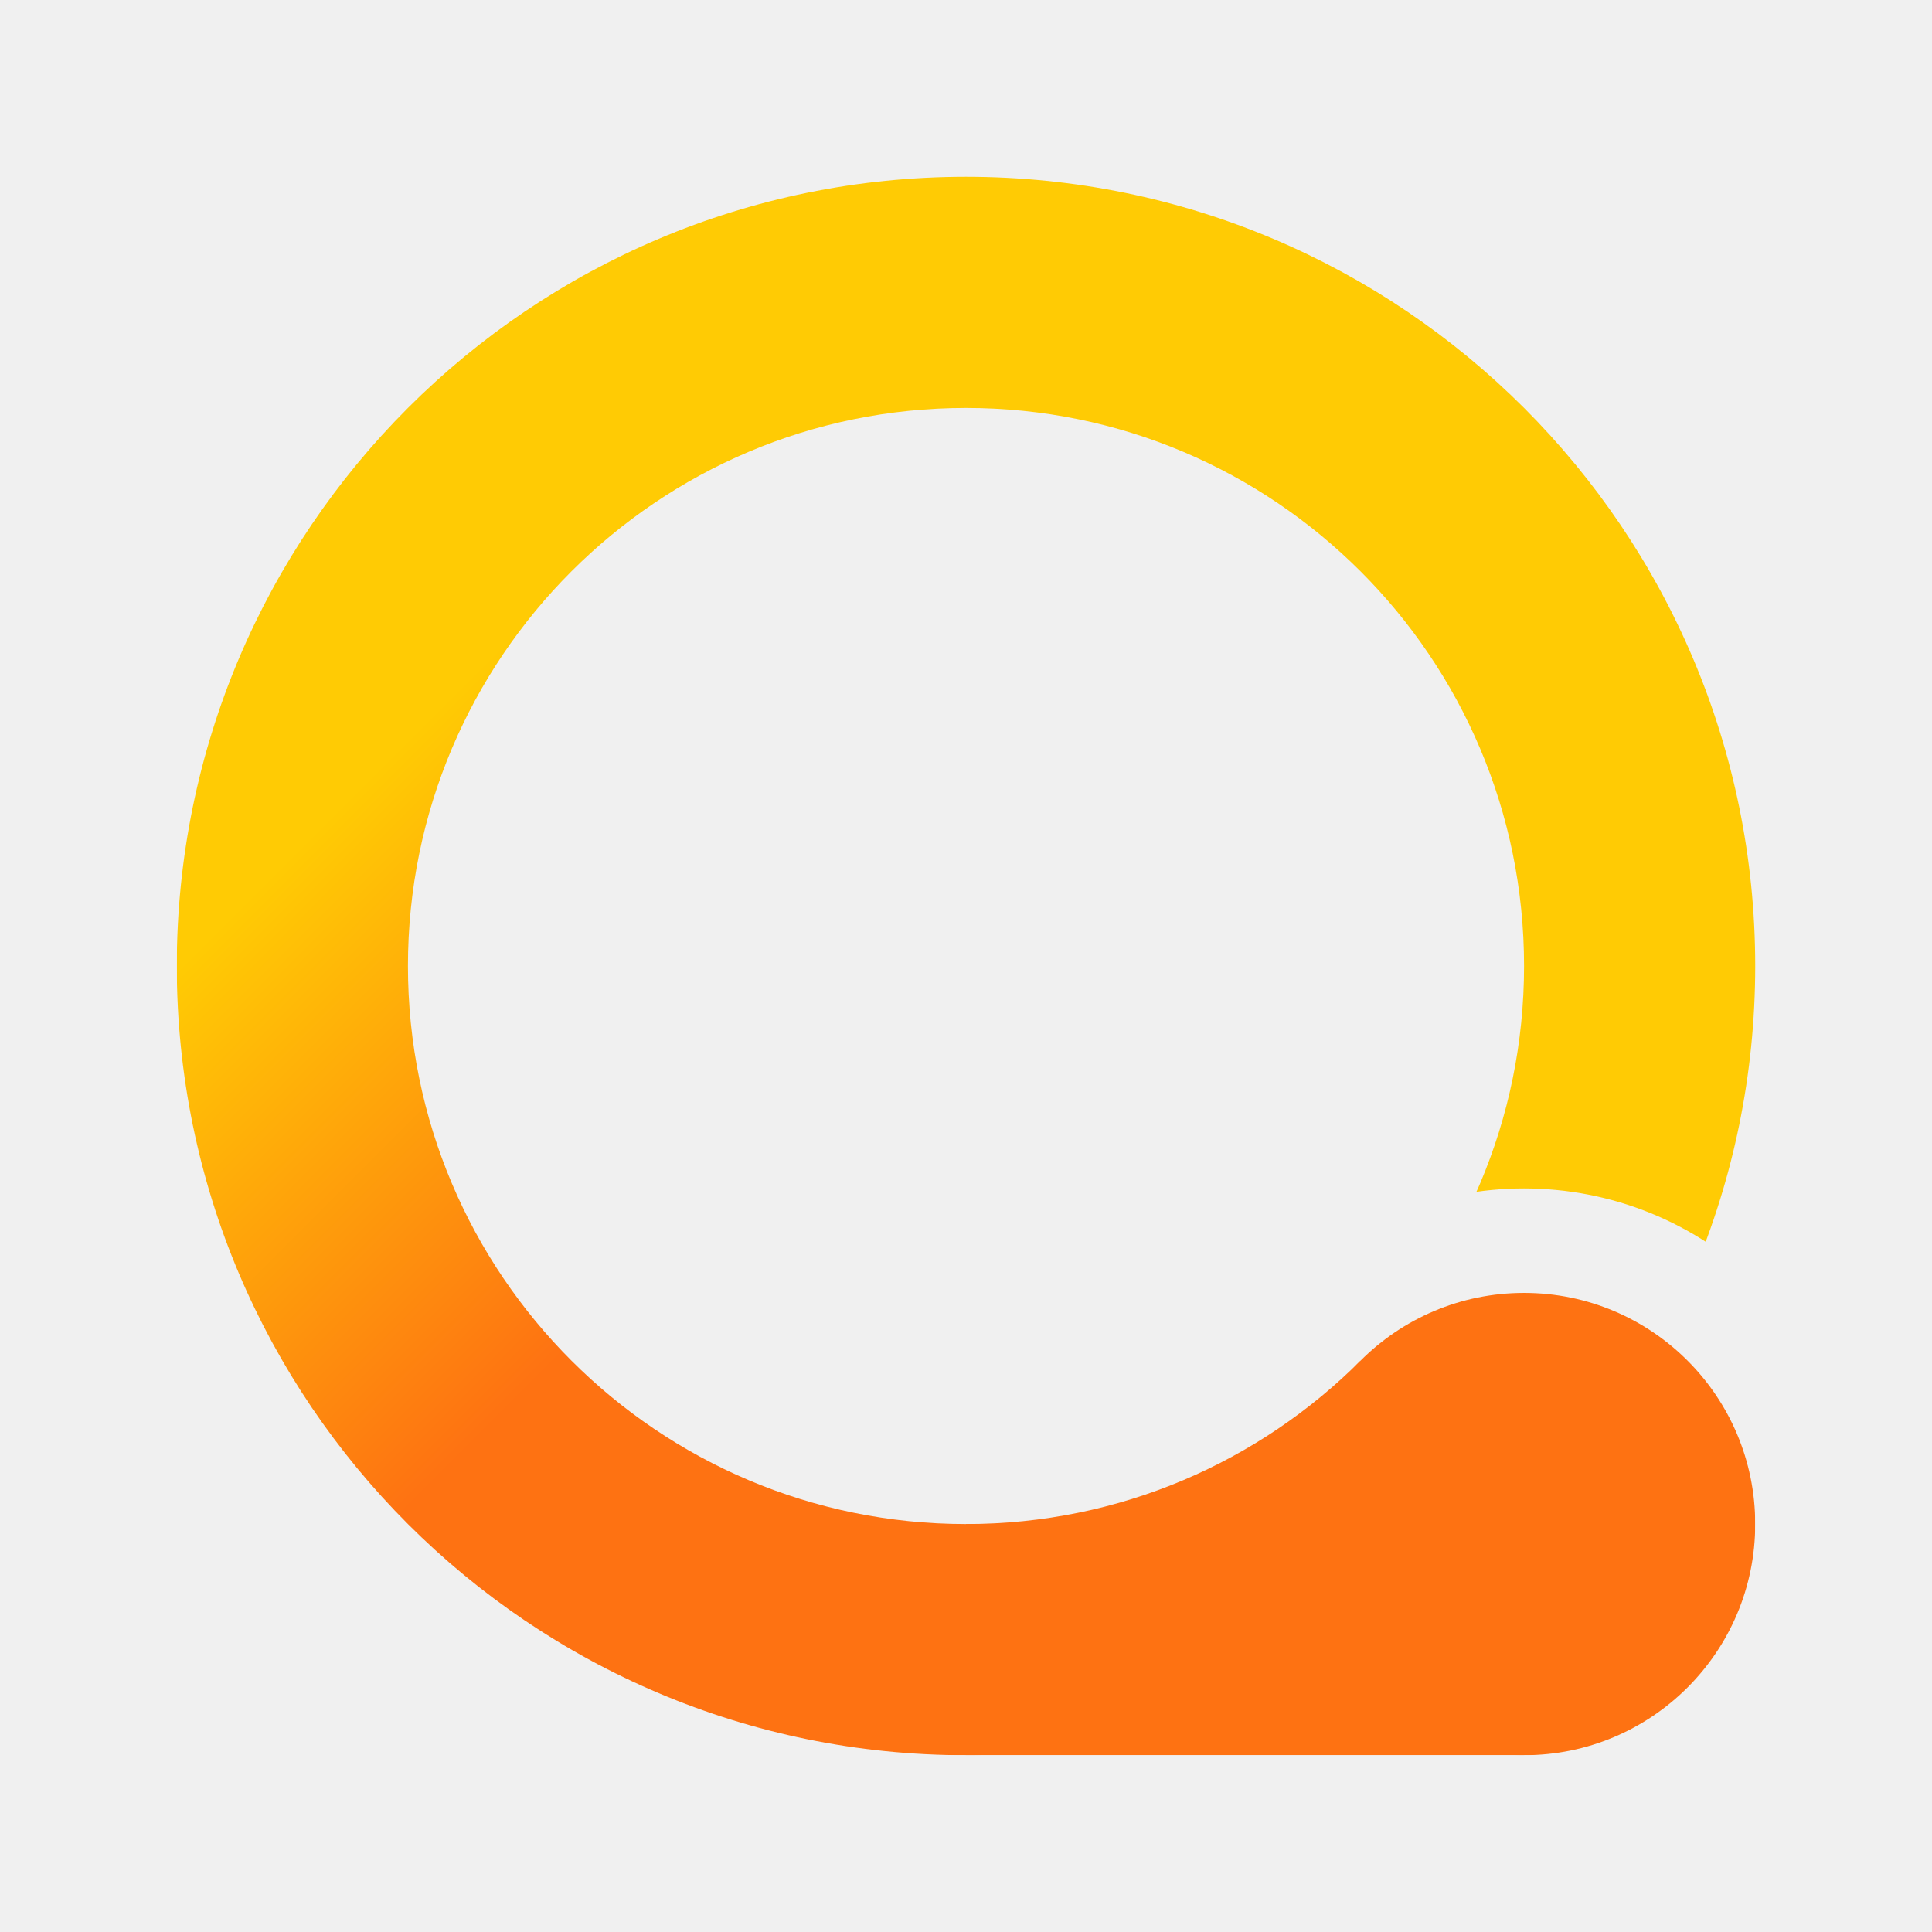
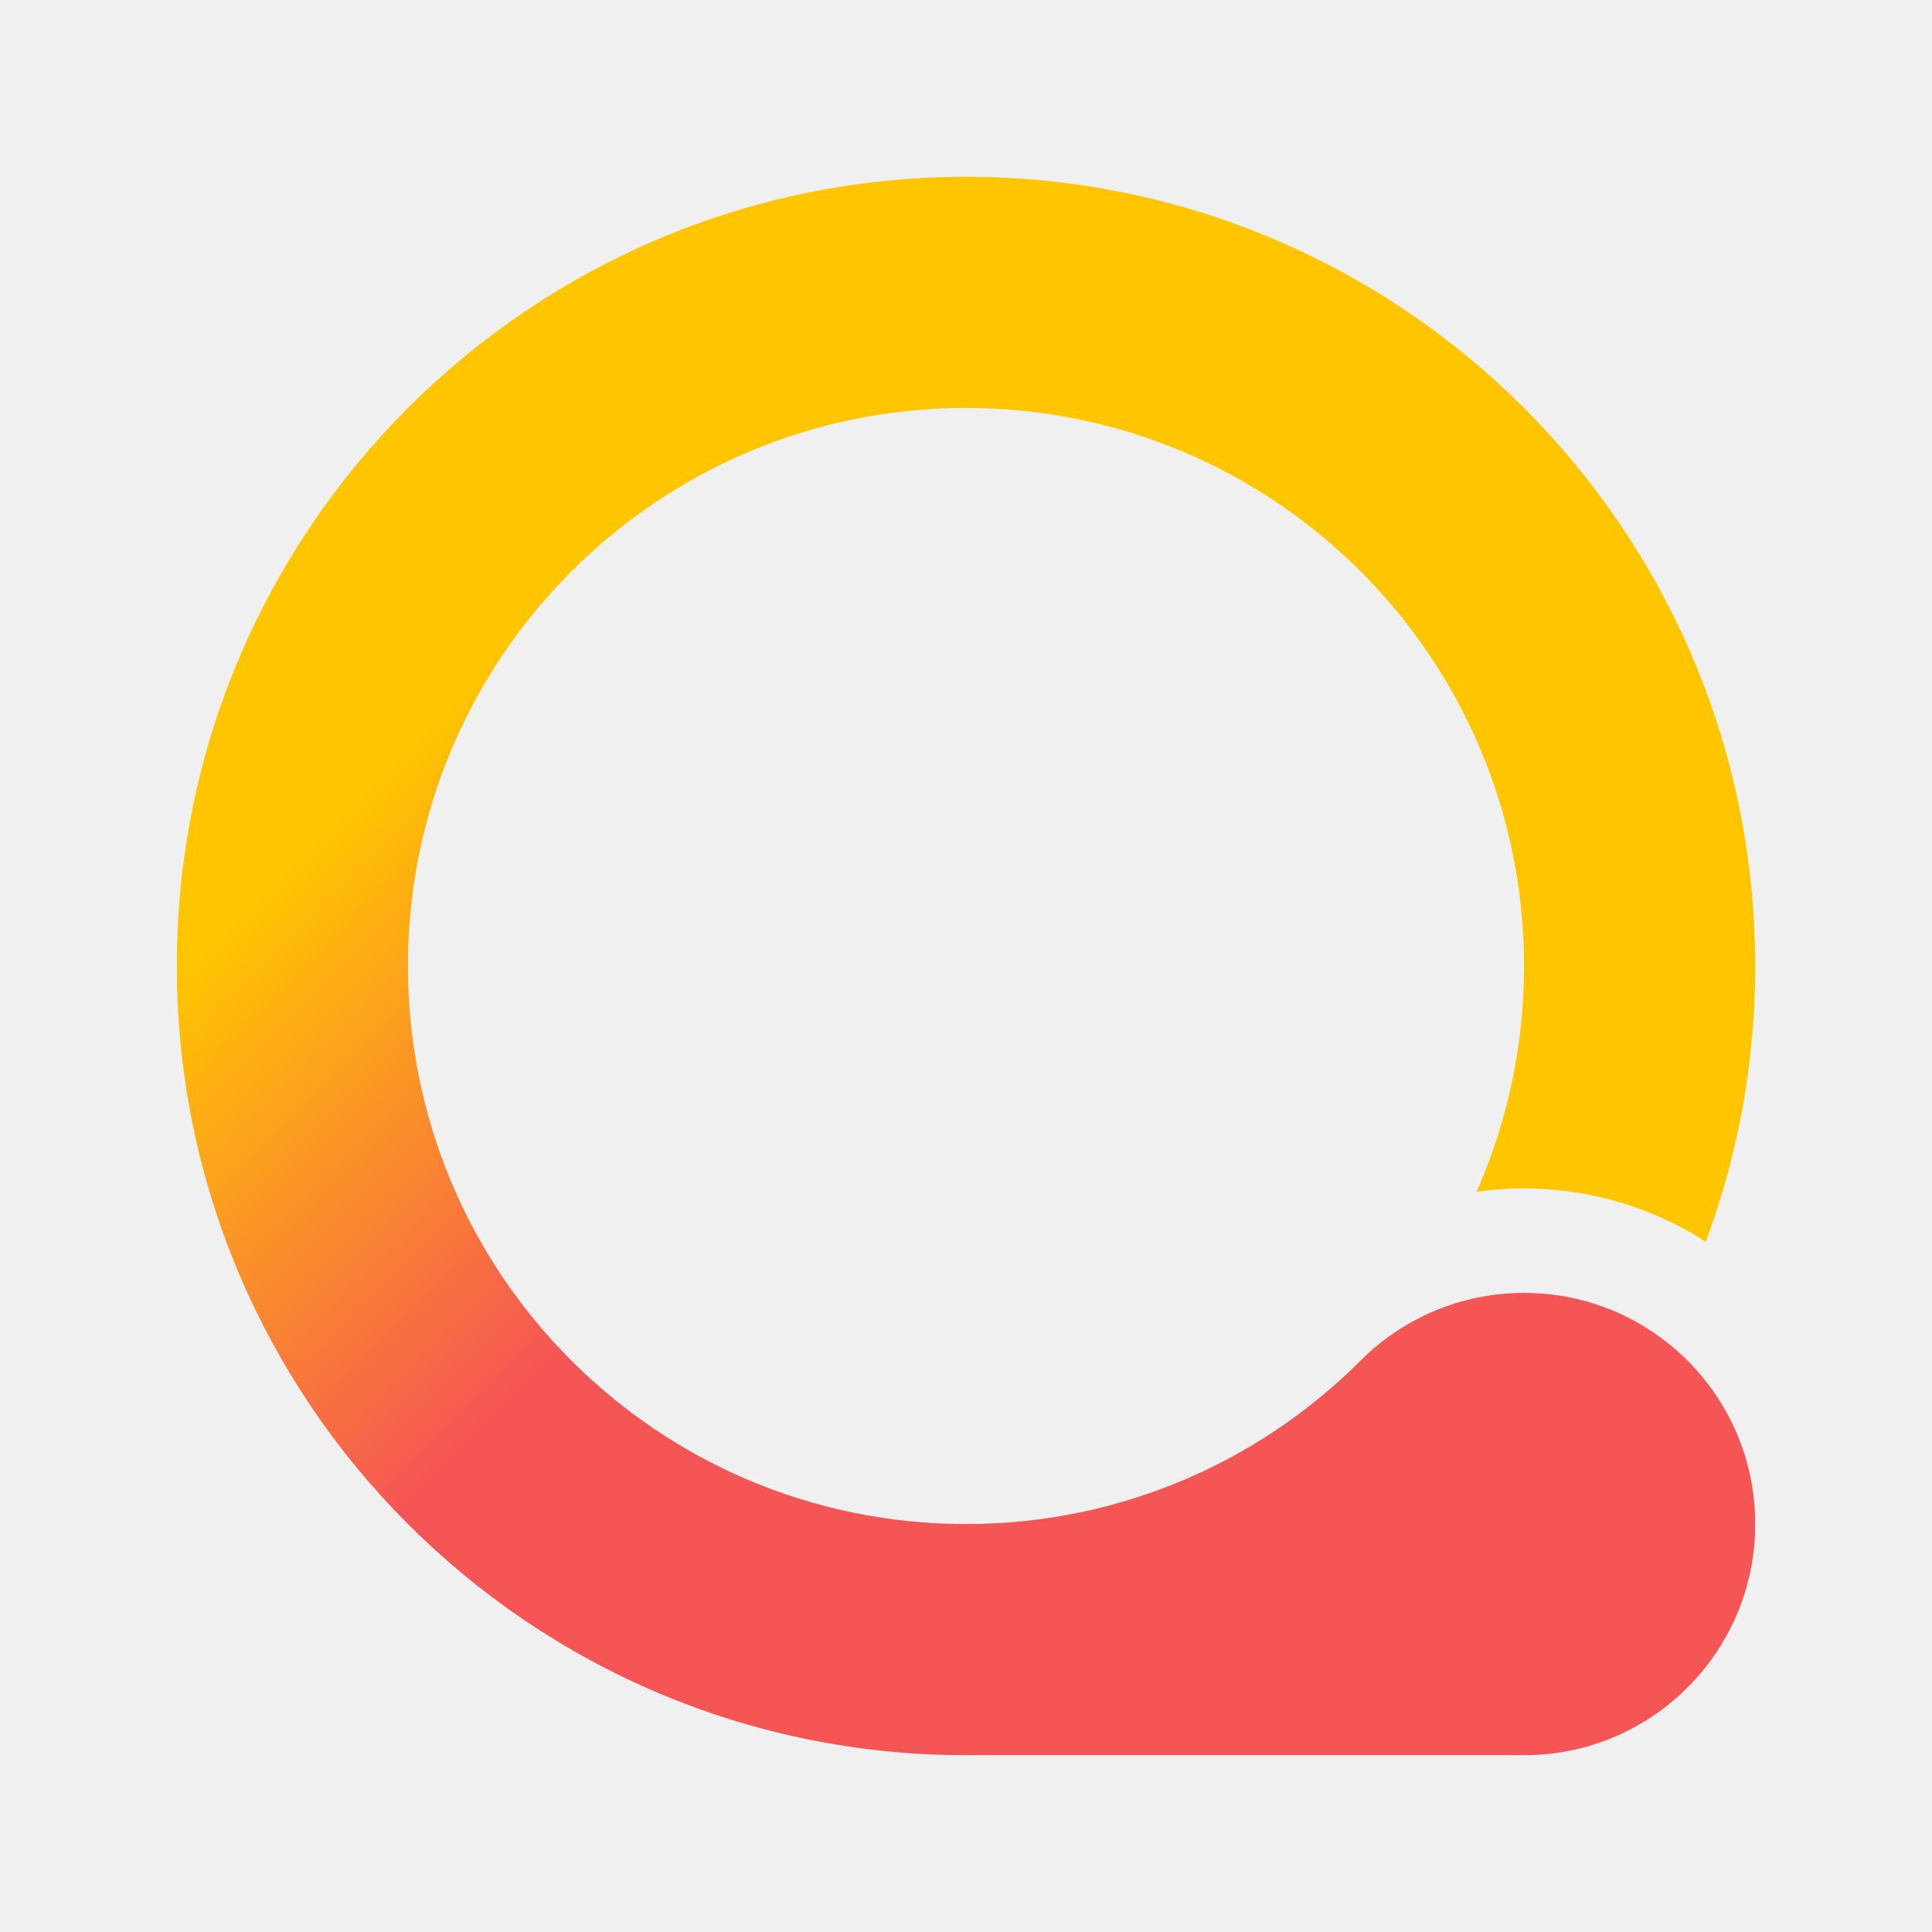
<svg xmlns="http://www.w3.org/2000/svg" width="1024px" height="1024px" viewBox="-612 -612 1224 1224" version="1.1">
  <defs>
    <linearGradient x1="0" x2="1" id="G" gradientTransform="rotate(45)">
-       <stop offset="0" stop-color="#FFCB04" />
-       <stop offset="0.35" stop-color="#FFCB04" />
-       <stop offset="0.7" stop-color="#FE7212" />
-       <stop offset="1" stop-color="#FE7212" />
+       <stop offset="0" stop-color="#FFC600" />
+       <stop offset="0.35" stop-color="#FFC600" />
+       <stop offset="0.7" stop-color="#F55555" />
+       <stop offset="1" stop-color="#F55555" />
    </linearGradient>
    <mask id="p1">
      <circle fill="white" cx="0" cy="0" r="500" />
      <circle fill="black" cx="0" cy="0" r="353.553" />
      <path stroke="black" fill="black" d="M 203.553 203.553 A 150 150 1 0 1 503.553 503.553 Z" />
      <rect fill="white" x="0" y="353.553" width="353.553" height="146.447" />
      <circle fill="white" cx="353.553" cy="353.553" r="146.447" />
    </mask>
  </defs>
  <g mask="url(#p1)">
    <rect x="-500" y="-500" width="1000" height="1000" fill="url(#G)" />
-     <rect x="-500" y="-500" width="1000" height="500" fill="#FFCB04" transform="rotate(30) translate(0, -36)" />
+     <rect x="-500" y="-500" width="1000" height="500" fill="#FFC600" transform="rotate(30) translate(0, -36)" />
  </g>
</svg>
